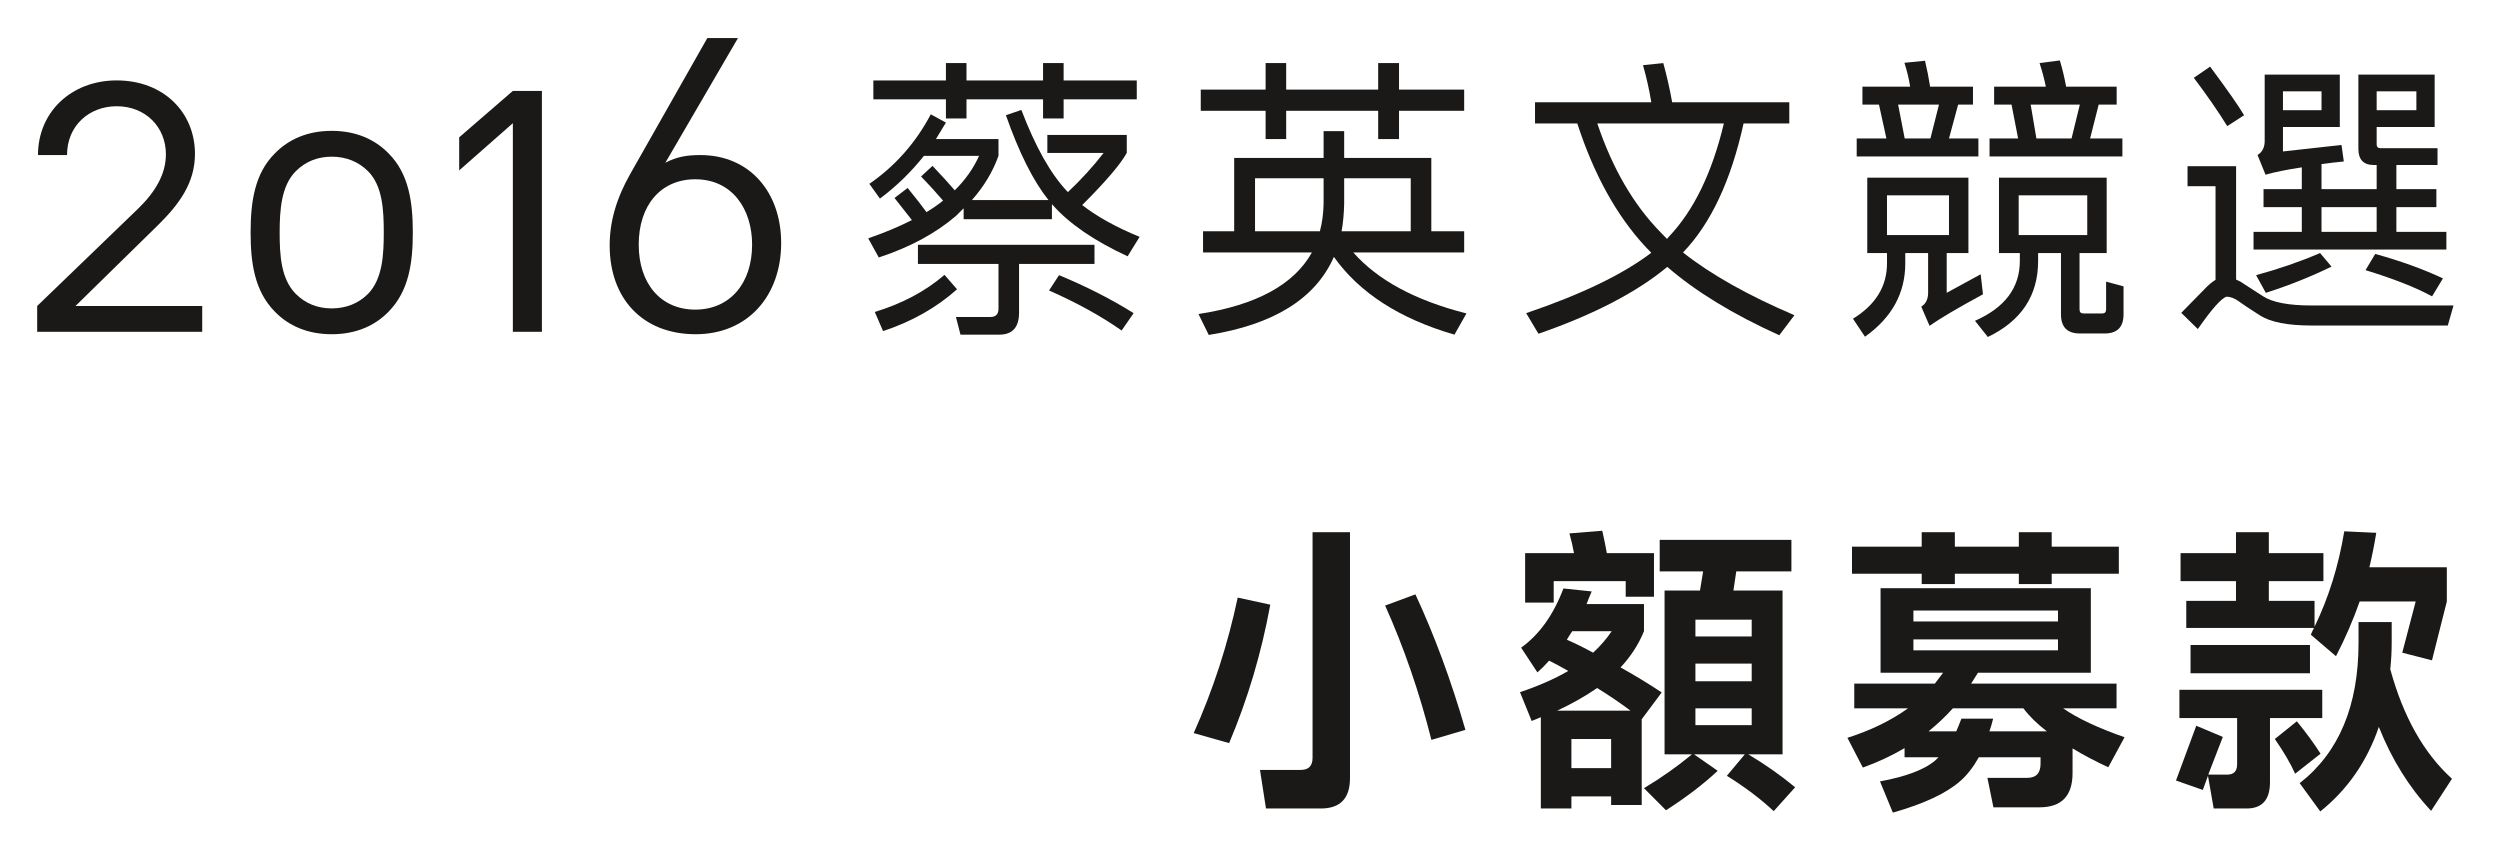
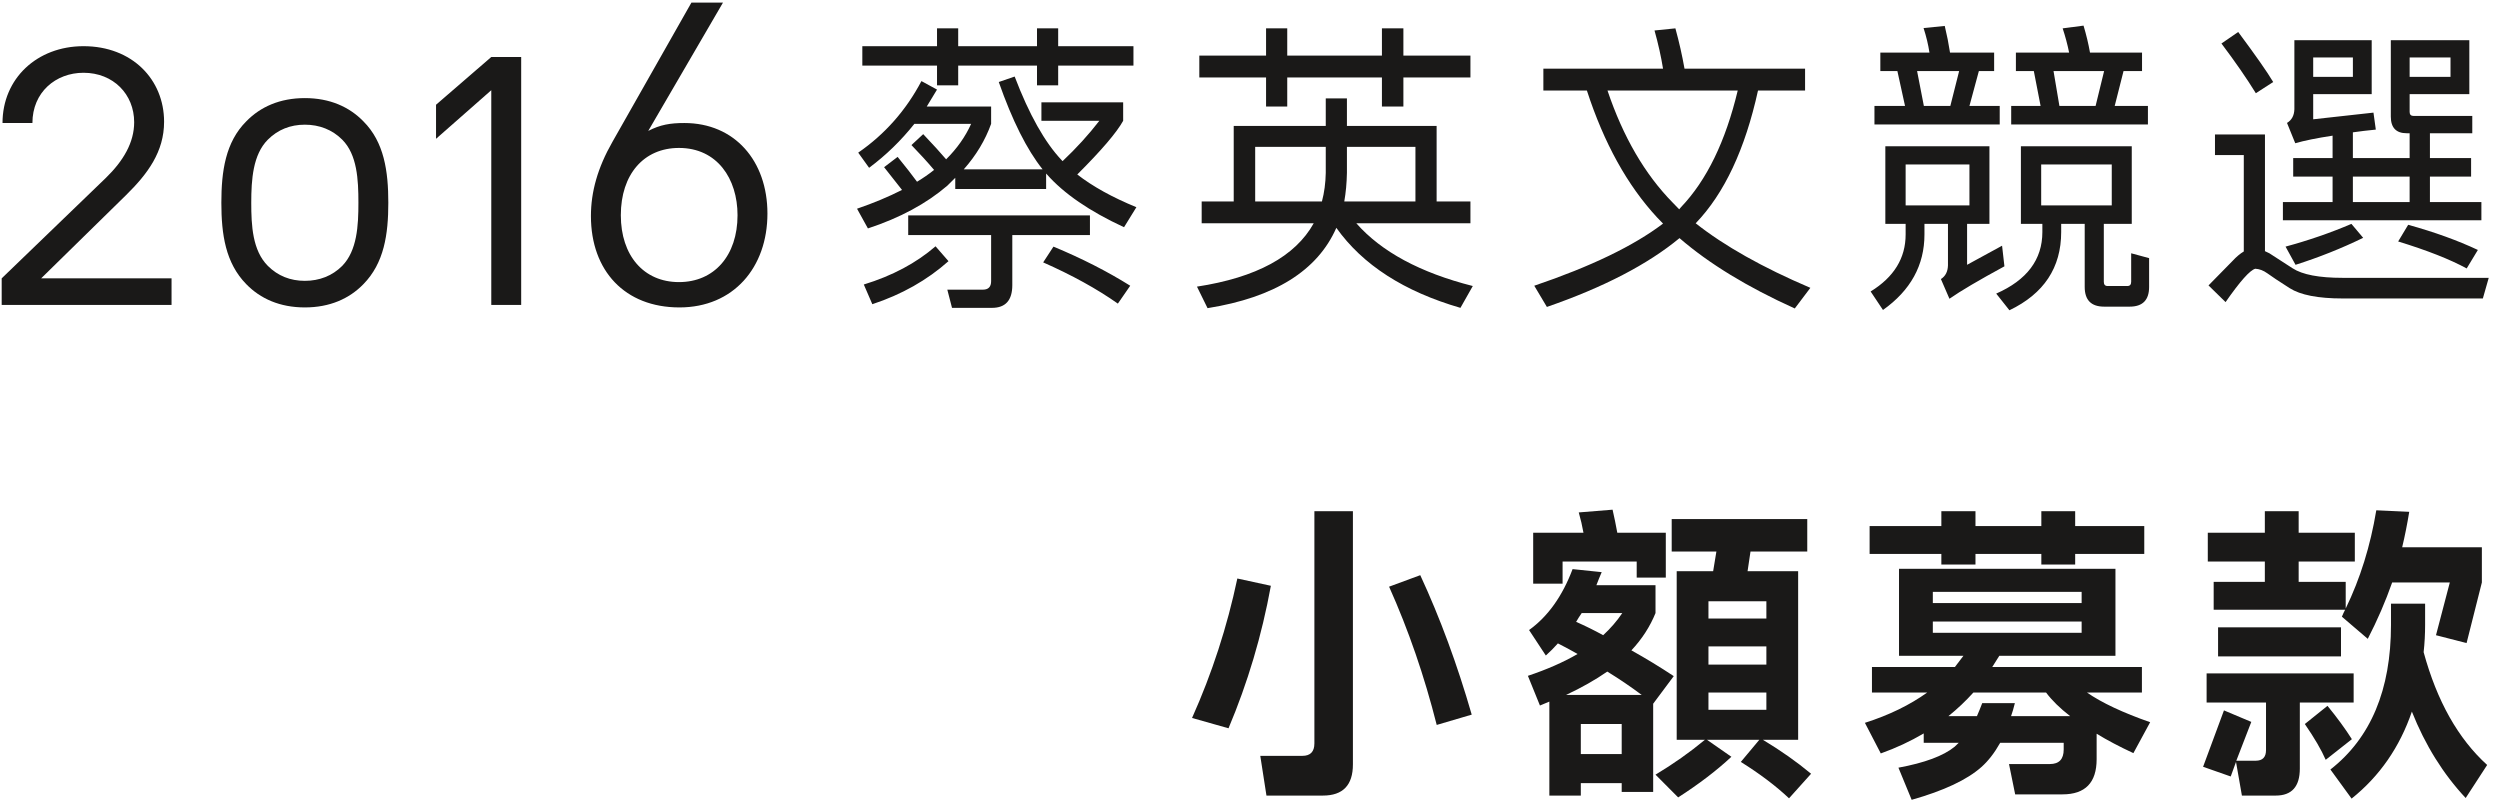
- <svg xmlns="http://www.w3.org/2000/svg" width="211px" height="72px" viewBox="0 0 211 72" version="1.1">
+ <svg xmlns="http://www.w3.org/2000/svg" width="205px" height="66px" viewBox="0 0 205 66" version="1.1">
  <defs />
  <g id="Page-1" stroke="none" stroke-width="1" fill="none" fill-rule="evenodd">
    <g id="office-donate" fill="#1A1918">
-       <g id="Imported-Layers" transform="translate(3, 3)">
-         <path d="M0.138,25.005 L0.138,22.825 L8.686,14.583 C10.117,13.187 11.002,11.689 11.002,10.02 C11.002,7.738 9.3,5.967 6.848,5.967 C4.565,5.967 2.658,7.567 2.658,10.088 L0.206,10.088 C0.206,6.443 3.033,3.787 6.848,3.787 C10.832,3.787 13.455,6.512 13.455,9.985 C13.455,12.437 12.126,14.243 10.321,16.014 L3.373,22.825 L14.067,22.825 L14.067,25.005 L0.138,25.005" id="Fill-1" />
-         <path d="M29.799,23.302 C28.641,24.494 27.04,25.209 24.997,25.209 C22.953,25.209 21.352,24.494 20.194,23.302 C18.491,21.565 18.151,19.215 18.151,16.627 C18.151,14.038 18.491,11.654 20.194,9.951 C21.352,8.76 22.953,8.044 24.997,8.044 C27.04,8.044 28.641,8.76 29.799,9.951 C31.501,11.654 31.842,14.038 31.842,16.627 C31.842,19.215 31.501,21.565 29.799,23.302 L29.799,23.302 Z M28.061,11.45 C27.244,10.633 26.188,10.224 24.997,10.224 C23.805,10.224 22.783,10.633 21.965,11.45 C20.739,12.676 20.603,14.72 20.603,16.627 C20.603,18.5 20.705,20.544 21.965,21.804 C22.783,22.621 23.805,23.029 24.997,23.029 C26.188,23.029 27.244,22.621 28.061,21.804 C29.288,20.544 29.39,18.5 29.39,16.627 C29.39,14.72 29.288,12.676 28.061,11.45 L28.061,11.45 Z" id="Fill-2" />
-         <path d="M40.285,25.005 L40.285,7.397 L35.755,11.382 L35.755,8.589 L40.285,4.673 L42.737,4.673 L42.737,25.005 L40.285,25.005" id="Fill-3" />
-         <path d="M55.71,25.209 C51.248,25.209 48.456,22.212 48.456,17.717 C48.456,15.741 49,13.766 50.227,11.62 L56.698,0.211 L59.286,0.211 L53.156,10.735 C54.144,10.224 54.961,10.088 56.119,10.088 C60.24,10.088 62.93,13.187 62.93,17.513 C62.93,21.94 60.138,25.209 55.71,25.209 L55.71,25.209 Z M55.676,12.131 C52.781,12.131 50.908,14.31 50.908,17.648 C50.908,20.952 52.781,23.132 55.676,23.132 C58.571,23.132 60.478,20.952 60.478,17.648 C60.478,14.651 58.809,12.131 55.676,12.131 L55.676,12.131 Z" id="Fill-4" />
-         <path d="M77.68,15.226 C75.96,16.701 73.79,17.869 71.169,18.731 L70.277,17.115 C71.627,16.651 72.857,16.138 73.966,15.574 C73.516,14.994 73.026,14.373 72.496,13.71 L73.605,12.864 C74.28,13.693 74.81,14.373 75.196,14.903 C75.694,14.604 76.161,14.281 76.595,13.934 C76.048,13.287 75.429,12.607 74.738,11.895 L75.703,11 C76.506,11.846 77.133,12.533 77.583,13.064 C78.483,12.169 79.166,11.199 79.633,10.155 L74.979,10.155 C73.886,11.53 72.648,12.732 71.266,13.76 L70.374,12.517 C72.56,11.009 74.288,9.053 75.558,6.65 L76.836,7.346 C76.546,7.827 76.265,8.291 75.992,8.738 L81.272,8.738 L81.272,10.155 C80.79,11.497 80.043,12.74 79.03,13.884 L85.492,13.884 C84.206,12.276 83.009,9.89 81.899,6.725 L83.202,6.277 C84.391,9.393 85.677,11.68 87.06,13.138 C87.075,13.154 87.1,13.18 87.132,13.213 C88.257,12.152 89.262,11.05 90.146,9.906 L85.396,9.906 L85.396,8.39 L92.099,8.39 L92.099,9.906 C91.568,10.868 90.315,12.334 88.337,14.307 C89.591,15.284 91.207,16.18 93.184,16.991 L92.171,18.632 C89.342,17.322 87.228,15.872 85.83,14.281 L85.782,14.231 L85.782,15.499 L78.331,15.499 L78.331,14.58 C78.122,14.795 77.905,15.011 77.68,15.226 L77.68,15.226 Z M78.572,6.998 L76.836,6.998 L76.836,5.382 L70.711,5.382 L70.711,3.791 L76.836,3.791 L76.836,2.325 L78.572,2.325 L78.572,3.791 L85.034,3.791 L85.034,2.325 L86.77,2.325 L86.77,3.791 L92.943,3.791 L92.943,5.382 L86.77,5.382 L86.77,6.998 L85.034,6.998 L85.034,5.382 L78.572,5.382 L78.572,6.998 L78.572,6.998 Z M70.832,23.33 C73.163,22.617 75.124,21.573 76.715,20.197 L77.776,21.416 C76.024,22.974 73.942,24.15 71.531,24.945 L70.832,23.33 L70.832,23.33 Z M74.473,17.662 L89.375,17.662 L89.375,19.278 L83.009,19.278 L83.009,23.38 C83.009,24.622 82.454,25.244 81.345,25.244 L78.065,25.244 L77.68,23.752 L80.598,23.752 C81.047,23.752 81.272,23.52 81.272,23.057 L81.272,19.278 L74.473,19.278 L74.473,17.662 L74.473,17.662 Z M85.54,21.516 L86.384,20.223 C88.699,21.184 90.797,22.253 92.678,23.43 L91.665,24.896 C89.945,23.685 87.903,22.56 85.54,21.516 L85.54,21.516 Z" id="Fill-5" />
-         <path d="M109.58,18.682 C108.037,22.195 104.517,24.391 99.019,25.269 L98.151,23.504 C103.021,22.758 106.212,21.026 107.724,18.309 L98.537,18.309 L98.537,16.519 L101.165,16.519 L101.165,10.329 L108.712,10.329 L108.712,8.067 L110.448,8.067 L110.448,10.329 L117.803,10.329 L117.803,16.519 L120.576,16.519 L120.576,18.309 L111.22,18.309 C113.277,20.646 116.46,22.36 120.769,23.454 L119.756,25.244 C115.126,23.901 111.734,21.714 109.58,18.682 L109.58,18.682 Z M105.554,4.561 L113.318,4.561 L113.318,2.325 L115.078,2.325 L115.078,4.561 L120.576,4.561 L120.576,6.352 L115.078,6.352 L115.078,8.738 L113.318,8.738 L113.318,6.352 L105.554,6.352 L105.554,8.738 L103.817,8.738 L103.817,6.352 L98.344,6.352 L98.344,4.561 L103.817,4.561 L103.817,2.325 L105.554,2.325 L105.554,4.561 L105.554,4.561 Z M108.399,16.519 C108.592,15.79 108.696,15.011 108.712,14.182 L108.712,12.044 L102.925,12.044 L102.925,16.519 L108.399,16.519 L108.399,16.519 Z M110.448,14.182 C110.432,15.011 110.36,15.79 110.231,16.519 L116.066,16.519 L116.066,12.044 L110.448,12.044 L110.448,14.182 L110.448,14.182 Z" id="Fill-6" />
-         <path d="M137.72,19.526 C135.115,21.681 131.49,23.561 126.845,25.169 L125.809,23.43 C130.453,21.855 133.974,20.156 136.369,18.333 C136.192,18.151 136.032,17.985 135.887,17.836 C133.443,15.201 131.522,11.729 130.124,7.421 L126.556,7.421 L126.556,5.631 L136.369,5.631 C136.209,4.637 135.976,3.593 135.67,2.499 L137.382,2.325 C137.688,3.435 137.936,4.537 138.13,5.631 L148.016,5.631 L148.016,7.421 L144.157,7.421 C143.097,12.243 141.393,15.872 139.046,18.309 C141.393,20.165 144.527,21.93 148.449,23.603 L147.172,25.294 C143.281,23.537 140.131,21.614 137.72,19.526 L137.72,19.526 Z M142.494,7.421 L131.813,7.421 C133.098,11.232 134.883,14.298 137.165,16.618 C137.342,16.801 137.519,16.982 137.695,17.165 C137.744,17.099 137.792,17.041 137.84,16.991 C139.946,14.787 141.497,11.597 142.494,7.421 L142.494,7.421 Z" id="Fill-7" />
-         <path d="M157.805,19.228 C157.805,21.747 156.671,23.81 154.404,25.418 L153.392,23.901 C155.305,22.725 156.262,21.167 156.262,19.228 L156.262,18.358 L154.598,18.358 L154.598,11.994 L163.134,11.994 L163.134,18.358 L161.301,18.358 L161.301,21.714 L164.17,20.148 L164.363,21.838 C162.257,22.981 160.754,23.868 159.854,24.498 L159.155,22.883 C159.524,22.65 159.718,22.277 159.733,21.764 L159.733,18.358 L157.805,18.358 L157.805,19.228 L157.805,19.228 Z M163.977,10.205 L153.705,10.205 L153.705,8.689 L156.213,8.689 L155.586,5.83 L154.188,5.83 L154.188,4.313 L158.215,4.313 C158.118,3.667 157.957,2.996 157.732,2.3 L159.469,2.126 C159.646,2.856 159.79,3.584 159.902,4.313 L163.519,4.313 L163.519,5.83 L162.266,5.83 L161.494,8.689 L163.977,8.689 L163.977,10.205 L163.977,10.205 Z M156.262,16.842 L161.494,16.842 L161.494,13.486 L156.262,13.486 L156.262,16.842 Z M160.649,5.83 L157.202,5.83 L157.757,8.689 L159.927,8.689 L160.649,5.83 L160.649,5.83 Z M174.804,11.994 L174.804,18.358 L172.513,18.358 L172.513,23.106 C172.513,23.338 172.617,23.454 172.826,23.454 L174.442,23.454 C174.65,23.454 174.756,23.338 174.756,23.106 L174.756,20.769 L176.227,21.167 L176.227,23.528 C176.227,24.606 175.696,25.145 174.635,25.145 L172.537,25.145 C171.477,25.145 170.946,24.606 170.946,23.528 L170.946,18.358 L169.017,18.358 L169.017,19.029 C169.017,21.946 167.603,24.084 164.773,25.442 L163.689,24.075 C166.212,22.966 167.474,21.283 167.474,19.029 L167.474,18.358 L165.714,18.358 L165.714,11.994 L174.804,11.994 L174.804,11.994 Z M176.13,10.205 L164.918,10.205 L164.918,8.689 L167.329,8.689 L166.774,5.83 L165.304,5.83 L165.304,4.313 L169.668,4.313 C169.539,3.667 169.362,3.005 169.138,2.325 L170.85,2.101 C171.074,2.847 171.251,3.584 171.38,4.313 L175.647,4.313 L175.647,5.83 L174.129,5.83 L173.405,8.689 L176.13,8.689 L176.13,10.205 L176.13,10.205 Z M167.377,16.842 L173.164,16.842 L173.164,13.486 L167.377,13.486 L167.377,16.842 Z M172.537,5.83 L168.39,5.83 L168.872,8.689 L171.838,8.689 L172.537,5.83 L172.537,5.83 Z" id="Fill-8" />
-         <path d="M185.727,11.025 L185.727,20.596 C185.839,20.646 185.96,20.703 186.089,20.769 C186.555,21.067 187.19,21.478 187.993,22 C188.797,22.522 190.164,22.783 192.093,22.783 L204.076,22.783 L203.594,24.474 L192.093,24.474 C190.083,24.474 188.637,24.191 187.752,23.628 C186.868,23.065 186.258,22.658 185.92,22.41 C185.598,22.178 185.269,22.054 184.932,22.037 C184.497,22.153 183.685,23.065 182.496,24.772 L181.098,23.404 C181.692,22.791 182.352,22.12 183.074,21.391 C183.38,21.06 183.685,20.803 183.991,20.62 L183.991,12.716 L181.628,12.716 L181.628,11.025 L185.727,11.025 L185.727,11.025 Z M184.979,7.644 C184.224,6.418 183.283,5.06 182.158,3.567 L183.533,2.623 C184.963,4.546 185.92,5.913 186.402,6.725 L184.979,7.644 L184.979,7.644 Z M203.474,18.06 L187.198,18.06 L187.198,16.568 L191.272,16.568 L191.272,14.481 L188.042,14.481 L188.042,12.964 L191.272,12.964 L191.272,11.124 C189.971,11.323 188.95,11.53 188.211,11.746 L187.535,10.08 C187.921,9.849 188.122,9.476 188.139,8.962 L188.139,3.294 L194.479,3.294 L194.479,7.719 L189.682,7.719 L189.682,9.782 L194.624,9.235 L194.817,10.627 C194.143,10.693 193.516,10.769 192.936,10.851 L192.936,12.964 L197.59,12.964 L197.59,10.926 L197.349,10.926 C196.481,10.926 196.047,10.47 196.047,9.559 L196.047,3.294 L202.485,3.294 L202.485,7.719 L197.59,7.719 L197.59,9.185 C197.59,9.401 197.702,9.509 197.928,9.509 L202.727,9.509 L202.727,10.926 L199.254,10.926 L199.254,12.964 L202.63,12.964 L202.63,14.481 L199.254,14.481 L199.254,16.568 L203.474,16.568 L203.474,18.06 L203.474,18.06 Z M188.234,21.714 L187.415,20.223 C189.311,19.709 191.112,19.088 192.816,18.358 L193.78,19.502 C192.012,20.363 190.164,21.102 188.234,21.714 L188.234,21.714 Z M189.682,6.302 L192.937,6.302 L192.937,4.711 L189.682,4.711 L189.682,6.302 Z M192.936,16.568 L197.589,16.568 L197.589,14.48 L192.936,14.48 L192.936,16.568 Z M196.649,19.8 L197.47,18.433 C199.624,19.029 201.528,19.717 203.185,20.496 L202.268,22.013 C200.901,21.267 199.028,20.529 196.649,19.8 L196.649,19.8 Z M197.59,6.302 L200.942,6.302 L200.942,4.711 L197.59,4.711 L197.59,6.302 Z" id="Fill-9" />
-         <path d="M97.748,58.873 C99.388,55.211 100.626,51.398 101.462,47.437 L104.211,48.034 C103.471,52.095 102.314,55.989 100.738,59.719 L97.748,58.873 L97.748,58.873 Z M110.939,41.919 L110.939,62.677 C110.939,64.384 110.119,65.237 108.479,65.237 L103.849,65.237 L103.343,61.98 L106.791,61.98 C107.45,61.98 107.78,61.642 107.78,60.962 L107.78,41.919 L110.939,41.919 L110.939,41.919 Z M117.811,59.445 C116.798,55.435 115.496,51.655 113.905,48.108 L116.461,47.164 C118.084,50.661 119.491,54.473 120.681,58.6 L117.811,59.445 L117.811,59.445 Z" id="Fill-10" />
-         <path d="M135.56,57.705 L135.56,64.94 L132.979,64.94 L132.979,64.218 L129.627,64.218 L129.627,65.237 L127.047,65.237 L127.047,57.531 C126.773,57.647 126.517,57.755 126.275,57.853 L125.287,55.418 C126.83,54.904 128.189,54.308 129.362,53.628 C128.815,53.314 128.277,53.023 127.747,52.758 C127.441,53.106 127.111,53.437 126.758,53.752 L125.383,51.664 C126.927,50.554 128.116,48.888 128.952,46.667 L131.339,46.916 C131.195,47.247 131.05,47.603 130.905,47.984 L135.752,47.984 L135.752,50.272 C135.302,51.382 134.643,52.401 133.775,53.329 C134.964,53.992 136.122,54.696 137.248,55.442 L135.56,57.705 L135.56,57.705 Z M134.209,46.046 L128.132,46.046 L128.132,47.86 L125.721,47.86 L125.721,43.684 L129.844,43.684 C129.748,43.137 129.619,42.582 129.458,42.019 L132.231,41.794 C132.376,42.425 132.505,43.054 132.618,43.684 L136.596,43.684 L136.596,47.363 L134.209,47.363 L134.209,46.046 L134.209,46.046 Z M128.421,56.983 L134.619,56.983 C133.735,56.321 132.794,55.683 131.798,55.069 C130.817,55.749 129.691,56.388 128.421,56.983 L128.421,56.983 Z M133.027,50.272 L129.7,50.272 C129.539,50.504 129.386,50.744 129.242,50.992 C129.997,51.324 130.737,51.689 131.46,52.087 C132.071,51.523 132.593,50.918 133.027,50.272 L133.027,50.272 Z M129.627,61.832 L132.979,61.832 L132.979,59.37 L129.627,59.37 L129.627,61.832 Z M137.079,42.565 L148.195,42.565 L148.195,45.226 L143.541,45.226 L143.3,46.841 L147.448,46.841 L147.448,60.663 L144.554,60.663 C146.017,61.542 147.335,62.47 148.509,63.447 L146.7,65.461 C145.607,64.434 144.289,63.439 142.746,62.478 L144.265,60.663 L139.972,60.663 L141.974,62.056 C140.768,63.183 139.313,64.293 137.609,65.387 L135.752,63.522 C137.215,62.644 138.565,61.691 139.804,60.663 L137.489,60.663 L137.489,46.841 L140.478,46.841 L140.744,45.226 L137.079,45.226 L137.079,42.565 L137.079,42.565 Z M140.093,50.719 L144.843,50.719 L144.843,49.302 L140.093,49.302 L140.093,50.719 Z M140.093,54.498 L144.843,54.498 L144.843,53.006 L140.093,53.006 L140.093,54.498 Z M140.093,58.202 L144.843,58.202 L144.843,56.785 L140.093,56.785 L140.093,58.202 Z" id="Fill-11" />
-         <path d="M163.363,54.696 L175.637,54.696 L175.637,56.785 L171.128,56.785 C172.35,57.63 174.078,58.442 176.313,59.222 L174.938,61.757 C173.796,61.227 172.792,60.696 171.924,60.166 L171.924,62.254 C171.924,64.177 170.991,65.138 169.126,65.138 L165.244,65.138 L164.738,62.652 L168.09,62.652 C168.845,62.652 169.223,62.254 169.223,61.459 L169.223,60.912 L164.014,60.912 C163.548,61.74 163.034,62.403 162.471,62.9 C161.297,63.944 159.392,64.84 156.756,65.585 L155.671,62.95 C157.825,62.553 159.36,61.98 160.276,61.235 C160.389,61.136 160.501,61.028 160.614,60.912 L157.745,60.912 L157.745,60.141 C156.651,60.787 155.478,61.334 154.224,61.782 L152.922,59.272 C154.899,58.642 156.603,57.812 158.034,56.785 L153.5,56.785 L153.5,54.696 L160.301,54.696 C160.542,54.382 160.775,54.075 161,53.777 L155.719,53.777 L155.719,46.643 L173.467,46.643 L173.467,53.777 L163.942,53.777 C163.749,54.075 163.556,54.382 163.363,54.696 L163.363,54.696 Z M153.308,43.137 L159.191,43.137 L159.191,41.919 L161.989,41.919 L161.989,43.137 L167.39,43.137 L167.39,41.919 L170.164,41.919 L170.164,43.137 L175.83,43.137 L175.83,45.424 L170.164,45.424 L170.164,46.294 L167.39,46.294 L167.39,45.424 L161.989,45.424 L161.989,46.294 L159.191,46.294 L159.191,45.424 L153.308,45.424 L153.308,43.137 L153.308,43.137 Z M158.492,49.451 L170.694,49.451 L170.694,48.531 L158.492,48.531 L158.492,49.451 Z M158.492,51.888 L170.694,51.888 L170.694,50.968 L158.492,50.968 L158.492,51.888 Z M162.543,57.655 L165.22,57.655 C165.123,58.053 165.019,58.409 164.907,58.724 L169.753,58.724 C168.917,58.078 168.258,57.432 167.776,56.785 L161.82,56.785 C161.193,57.481 160.509,58.127 159.77,58.724 L162.109,58.724 C162.254,58.393 162.398,58.036 162.543,57.655 L162.543,57.655 Z" id="Fill-12" />
-         <path d="M180.942,55.219 L192.999,55.219 L192.999,57.606 L188.586,57.606 L188.586,63.024 C188.586,64.5 187.927,65.237 186.609,65.237 L183.836,65.237 L183.353,62.478 L182.919,63.671 L180.653,62.876 L182.365,58.252 L184.607,59.196 L183.377,62.379 L184.969,62.379 C185.532,62.379 185.813,62.089 185.813,61.509 L185.813,57.606 L180.942,57.606 L180.942,55.219 L180.942,55.219 Z M192.3,49.998 L181.521,49.998 L181.521,47.711 L185.717,47.711 L185.717,46.046 L181.039,46.046 L181.039,43.684 L185.717,43.684 L185.717,41.919 L188.49,41.919 L188.49,43.684 L193.096,43.684 L193.096,46.046 L188.49,46.046 L188.49,47.711 L192.348,47.711 L192.348,49.898 C193.538,47.446 194.374,44.762 194.856,41.844 L197.557,41.969 C197.396,42.963 197.203,43.933 196.978,44.877 L203.513,44.877 L203.513,47.761 L202.259,52.732 L199.751,52.087 L200.885,47.761 L196.158,47.761 C195.611,49.318 194.944,50.86 194.157,52.385 L192.035,50.57 C192.115,50.371 192.204,50.181 192.3,49.998 L192.3,49.998 Z M181.882,51.44 L191.962,51.44 L191.962,53.826 L181.882,53.826 L181.882,51.44 Z M188.996,59.37 L190.853,57.879 C191.641,58.84 192.308,59.752 192.854,60.613 L190.708,62.304 C190.354,61.492 189.784,60.514 188.996,59.37 L188.996,59.37 Z M191.094,63.1 C194.406,60.514 196.061,56.561 196.061,51.241 L196.061,49.501 L198.859,49.501 L198.859,51.241 C198.859,52.004 198.819,52.75 198.738,53.478 C199.832,57.489 201.568,60.572 203.947,62.727 L202.186,65.437 C200.338,63.464 198.867,61.102 197.774,58.352 C196.777,61.269 195.129,63.647 192.831,65.486 L191.094,63.1 L191.094,63.1 Z" id="Fill-13" />
+       <g id="Page-1">
+         <g id="office-donate">
+           <g id="Imported-Layers">
+             <path d="M0.138,25.005 L0.138,22.825 L8.686,14.583 C10.117,13.187 11.002,11.689 11.002,10.02 C11.002,7.738 9.3,5.967 6.848,5.967 C4.565,5.967 2.658,7.567 2.658,10.088 L0.206,10.088 C0.206,6.443 3.033,3.787 6.848,3.787 C10.832,3.787 13.455,6.512 13.455,9.985 C13.455,12.437 12.126,14.243 10.321,16.014 L3.373,22.825 L14.067,22.825 L14.067,25.005 L0.138,25.005" id="Fill-1" />
+             <path d="M29.799,23.302 C28.641,24.494 27.04,25.209 24.997,25.209 C22.953,25.209 21.352,24.494 20.194,23.302 C18.491,21.565 18.151,19.215 18.151,16.627 C18.151,14.038 18.491,11.654 20.194,9.951 C21.352,8.76 22.953,8.044 24.997,8.044 C27.04,8.044 28.641,8.76 29.799,9.951 C31.501,11.654 31.842,14.038 31.842,16.627 C31.842,19.215 31.501,21.565 29.799,23.302 L29.799,23.302 L29.799,23.302 Z M28.061,11.45 C27.244,10.633 26.188,10.224 24.997,10.224 C23.805,10.224 22.783,10.633 21.965,11.45 C20.739,12.676 20.603,14.72 20.603,16.627 C20.603,18.5 20.705,20.544 21.965,21.804 C22.783,22.621 23.805,23.029 24.997,23.029 C26.188,23.029 27.244,22.621 28.061,21.804 C29.288,20.544 29.39,18.5 29.39,16.627 C29.39,14.72 29.288,12.676 28.061,11.45 L28.061,11.45 L28.061,11.45 Z" id="Fill-2" />
+             <path d="M40.285,25.005 L40.285,7.397 L35.755,11.382 L35.755,8.589 L40.285,4.673 L42.737,4.673 L42.737,25.005 L40.285,25.005" id="Fill-3" />
+             <path d="M55.71,25.209 C51.248,25.209 48.456,22.212 48.456,17.717 C48.456,15.741 49,13.766 50.227,11.62 L56.698,0.211 L59.286,0.211 L53.156,10.735 C54.144,10.224 54.961,10.088 56.119,10.088 C60.24,10.088 62.93,13.187 62.93,17.513 C62.93,21.94 60.138,25.209 55.71,25.209 L55.71,25.209 L55.71,25.209 Z M55.676,12.131 C52.781,12.131 50.908,14.31 50.908,17.648 C50.908,20.952 52.781,23.132 55.676,23.132 C58.571,23.132 60.478,20.952 60.478,17.648 C60.478,14.651 58.809,12.131 55.676,12.131 L55.676,12.131 L55.676,12.131 Z" id="Fill-4" />
+             <path d="M77.68,15.226 C75.96,16.701 73.79,17.869 71.169,18.731 L70.277,17.115 C71.627,16.651 72.857,16.138 73.966,15.574 C73.516,14.994 73.026,14.373 72.496,13.71 L73.605,12.864 C74.28,13.693 74.81,14.373 75.196,14.903 C75.694,14.604 76.161,14.281 76.595,13.934 C76.048,13.287 75.429,12.607 74.738,11.895 L75.703,11 C76.506,11.846 77.133,12.533 77.583,13.064 C78.483,12.169 79.166,11.199 79.633,10.155 L74.979,10.155 C73.886,11.53 72.648,12.732 71.266,13.76 L70.374,12.517 C72.56,11.009 74.288,9.053 75.558,6.65 L76.836,7.346 C76.546,7.827 76.265,8.291 75.992,8.738 L81.272,8.738 L81.272,10.155 C80.79,11.497 80.043,12.74 79.03,13.884 L85.492,13.884 C84.206,12.276 83.009,9.89 81.899,6.725 L83.202,6.277 C84.391,9.393 85.677,11.68 87.06,13.138 C87.075,13.154 87.1,13.18 87.132,13.213 C88.257,12.152 89.262,11.05 90.146,9.906 L85.396,9.906 L85.396,8.39 L92.099,8.39 L92.099,9.906 C91.568,10.868 90.315,12.334 88.337,14.307 C89.591,15.284 91.207,16.18 93.184,16.991 L92.171,18.632 C89.342,17.322 87.228,15.872 85.83,14.281 L85.782,14.231 L85.782,15.499 L78.331,15.499 L78.331,14.58 C78.122,14.795 77.905,15.011 77.68,15.226 L77.68,15.226 L77.68,15.226 Z M78.572,6.998 L76.836,6.998 L76.836,5.382 L70.711,5.382 L70.711,3.791 L76.836,3.791 L76.836,2.325 L78.572,2.325 L78.572,3.791 L85.034,3.791 L85.034,2.325 L86.77,2.325 L86.77,3.791 L92.943,3.791 L92.943,5.382 L86.77,5.382 L86.77,6.998 L85.034,6.998 L85.034,5.382 L78.572,5.382 L78.572,6.998 L78.572,6.998 Z M70.832,23.33 C73.163,22.617 75.124,21.573 76.715,20.197 L77.776,21.416 C76.024,22.974 73.942,24.15 71.531,24.945 L70.832,23.33 L70.832,23.33 Z M74.473,17.662 L89.375,17.662 L89.375,19.278 L83.009,19.278 L83.009,23.38 C83.009,24.622 82.454,25.244 81.345,25.244 L78.065,25.244 L77.68,23.752 L80.598,23.752 C81.047,23.752 81.272,23.52 81.272,23.057 L81.272,19.278 L74.473,19.278 L74.473,17.662 L74.473,17.662 Z M85.54,21.516 L86.384,20.223 C88.699,21.184 90.797,22.253 92.678,23.43 L91.665,24.896 C89.945,23.685 87.903,22.56 85.54,21.516 L85.54,21.516 L85.54,21.516 Z" id="Fill-5" />
+             <path d="M109.58,18.682 C108.037,22.195 104.517,24.391 99.019,25.269 L98.151,23.504 C103.021,22.758 106.212,21.026 107.724,18.309 L98.537,18.309 L98.537,16.519 L101.165,16.519 L101.165,10.329 L108.712,10.329 L108.712,8.067 L110.448,8.067 L110.448,10.329 L117.803,10.329 L117.803,16.519 L120.576,16.519 L120.576,18.309 L111.22,18.309 C113.277,20.646 116.46,22.36 120.769,23.454 L119.756,25.244 C115.126,23.901 111.734,21.714 109.58,18.682 L109.58,18.682 L109.58,18.682 Z M105.554,4.561 L113.318,4.561 L113.318,2.325 L115.078,2.325 L115.078,4.561 L120.576,4.561 L120.576,6.352 L115.078,6.352 L115.078,8.738 L113.318,8.738 L113.318,6.352 L105.554,6.352 L105.554,8.738 L103.817,8.738 L103.817,6.352 L98.344,6.352 L98.344,4.561 L103.817,4.561 L103.817,2.325 L105.554,2.325 L105.554,4.561 L105.554,4.561 Z M108.399,16.519 C108.592,15.79 108.696,15.011 108.712,14.182 L108.712,12.044 L102.925,12.044 L102.925,16.519 L108.399,16.519 L108.399,16.519 Z M110.448,14.182 C110.432,15.011 110.36,15.79 110.231,16.519 L116.066,16.519 L116.066,12.044 L110.448,12.044 L110.448,14.182 L110.448,14.182 Z" id="Fill-6" />
+             <path d="M137.72,19.526 C135.115,21.681 131.49,23.561 126.845,25.169 L125.809,23.43 C130.453,21.855 133.974,20.156 136.369,18.333 C136.192,18.151 136.032,17.985 135.887,17.836 C133.443,15.201 131.522,11.729 130.124,7.421 L126.556,7.421 L126.556,5.631 L136.369,5.631 C136.209,4.637 135.976,3.593 135.67,2.499 L137.382,2.325 C137.688,3.435 137.936,4.537 138.13,5.631 L148.016,5.631 L148.016,7.421 L144.157,7.421 C143.097,12.243 141.393,15.872 139.046,18.309 C141.393,20.165 144.527,21.93 148.449,23.603 L147.172,25.294 C143.281,23.537 140.131,21.614 137.72,19.526 L137.72,19.526 L137.72,19.526 Z M142.494,7.421 L131.813,7.421 C133.098,11.232 134.883,14.298 137.165,16.618 C137.342,16.801 137.519,16.982 137.695,17.165 C137.744,17.099 137.792,17.041 137.84,16.991 C139.946,14.787 141.497,11.597 142.494,7.421 L142.494,7.421 L142.494,7.421 Z" id="Fill-7" />
+             <path d="M157.805,19.228 C157.805,21.747 156.671,23.81 154.404,25.418 L153.392,23.901 C155.305,22.725 156.262,21.167 156.262,19.228 L156.262,18.358 L154.598,18.358 L154.598,11.994 L163.134,11.994 L163.134,18.358 L161.301,18.358 L161.301,21.714 L164.17,20.148 L164.363,21.838 C162.257,22.981 160.754,23.868 159.854,24.498 L159.155,22.883 C159.524,22.65 159.718,22.277 159.733,21.764 L159.733,18.358 L157.805,18.358 L157.805,19.228 L157.805,19.228 Z M163.977,10.205 L153.705,10.205 L153.705,8.689 L156.213,8.689 L155.586,5.83 L154.188,5.83 L154.188,4.313 L158.215,4.313 C158.118,3.667 157.957,2.996 157.732,2.3 L159.469,2.126 C159.646,2.856 159.79,3.584 159.902,4.313 L163.519,4.313 L163.519,5.83 L162.266,5.83 L161.494,8.689 L163.977,8.689 L163.977,10.205 L163.977,10.205 Z M156.262,16.842 L161.494,16.842 L161.494,13.486 L156.262,13.486 L156.262,16.842 L156.262,16.842 Z M160.649,5.83 L157.202,5.83 L157.757,8.689 L159.927,8.689 L160.649,5.83 L160.649,5.83 Z M174.804,11.994 L174.804,18.358 L172.513,18.358 L172.513,23.106 C172.513,23.338 172.617,23.454 172.826,23.454 L174.442,23.454 C174.65,23.454 174.756,23.338 174.756,23.106 L174.756,20.769 L176.227,21.167 L176.227,23.528 C176.227,24.606 175.696,25.145 174.635,25.145 L172.537,25.145 C171.477,25.145 170.946,24.606 170.946,23.528 L170.946,18.358 L169.017,18.358 L169.017,19.029 C169.017,21.946 167.603,24.084 164.773,25.442 L163.689,24.075 C166.212,22.966 167.474,21.283 167.474,19.029 L167.474,18.358 L165.714,18.358 L165.714,11.994 L174.804,11.994 L174.804,11.994 Z M176.13,10.205 L164.918,10.205 L164.918,8.689 L167.329,8.689 L166.774,5.83 L165.304,5.83 L165.304,4.313 L169.668,4.313 C169.539,3.667 169.362,3.005 169.138,2.325 L170.85,2.101 C171.074,2.847 171.251,3.584 171.38,4.313 L175.647,4.313 L175.647,5.83 L174.129,5.83 L173.405,8.689 L176.13,8.689 L176.13,10.205 L176.13,10.205 Z M167.377,16.842 L173.164,16.842 L173.164,13.486 L167.377,13.486 L167.377,16.842 L167.377,16.842 Z M172.537,5.83 L168.39,5.83 L168.872,8.689 L171.838,8.689 L172.537,5.83 L172.537,5.83 Z" id="Fill-8" />
+             <path d="M185.727,11.025 L185.727,20.596 C185.839,20.646 185.96,20.703 186.089,20.769 C186.555,21.067 187.19,21.478 187.993,22 C188.797,22.522 190.164,22.783 192.093,22.783 L204.076,22.783 L203.594,24.474 L192.093,24.474 C190.083,24.474 188.637,24.191 187.752,23.628 C186.868,23.065 186.258,22.658 185.92,22.41 C185.598,22.178 185.269,22.054 184.932,22.037 C184.497,22.153 183.685,23.065 182.496,24.772 L181.098,23.404 C181.692,22.791 182.352,22.12 183.074,21.391 C183.38,21.06 183.685,20.803 183.991,20.62 L183.991,12.716 L181.628,12.716 L181.628,11.025 L185.727,11.025 L185.727,11.025 Z M184.979,7.644 C184.224,6.418 183.283,5.06 182.158,3.567 L183.533,2.623 C184.963,4.546 185.92,5.913 186.402,6.725 L184.979,7.644 L184.979,7.644 Z M203.474,18.06 L187.198,18.06 L187.198,16.568 L191.272,16.568 L191.272,14.481 L188.042,14.481 L188.042,12.964 L191.272,12.964 L191.272,11.124 C189.971,11.323 188.95,11.53 188.211,11.746 L187.535,10.08 C187.921,9.849 188.122,9.476 188.139,8.962 L188.139,3.294 L194.479,3.294 L194.479,7.719 L189.682,7.719 L189.682,9.782 L194.624,9.235 L194.817,10.627 C194.143,10.693 193.516,10.769 192.936,10.851 L192.936,12.964 L197.59,12.964 L197.59,10.926 L197.349,10.926 C196.481,10.926 196.047,10.47 196.047,9.559 L196.047,3.294 L202.485,3.294 L202.485,7.719 L197.59,7.719 L197.59,9.185 C197.59,9.401 197.702,9.509 197.928,9.509 L202.727,9.509 L202.727,10.926 L199.254,10.926 L199.254,12.964 L202.63,12.964 L202.63,14.481 L199.254,14.481 L199.254,16.568 L203.474,16.568 L203.474,18.06 L203.474,18.06 Z M188.234,21.714 L187.415,20.223 C189.311,19.709 191.112,19.088 192.816,18.358 L193.78,19.502 C192.012,20.363 190.164,21.102 188.234,21.714 L188.234,21.714 L188.234,21.714 Z M189.682,6.302 L192.937,6.302 L192.937,4.711 L189.682,4.711 L189.682,6.302 L189.682,6.302 Z M192.936,16.568 L197.589,16.568 L197.589,14.48 L192.936,14.48 L192.936,16.568 L192.936,16.568 Z M196.649,19.8 L197.47,18.433 C199.624,19.029 201.528,19.717 203.185,20.496 L202.268,22.013 C200.901,21.267 199.028,20.529 196.649,19.8 L196.649,19.8 L196.649,19.8 Z M197.59,6.302 L200.942,6.302 L200.942,4.711 L197.59,4.711 L197.59,6.302 L197.59,6.302 Z" id="Fill-9" />
+             <path d="M97.748,58.873 C99.388,55.211 100.626,51.398 101.462,47.437 L104.211,48.034 C103.471,52.095 102.314,55.989 100.738,59.719 L97.748,58.873 L97.748,58.873 Z M110.939,41.919 L110.939,62.677 C110.939,64.384 110.119,65.237 108.479,65.237 L103.849,65.237 L103.343,61.98 L106.791,61.98 C107.45,61.98 107.78,61.642 107.78,60.962 L107.78,41.919 L110.939,41.919 L110.939,41.919 Z M117.811,59.445 C116.798,55.435 115.496,51.655 113.905,48.108 L116.461,47.164 C118.084,50.661 119.491,54.473 120.681,58.6 L117.811,59.445 L117.811,59.445 Z" id="Fill-10" />
+             <path d="M135.56,57.705 L135.56,64.94 L132.979,64.94 L132.979,64.218 L129.627,64.218 L129.627,65.237 L127.047,65.237 L127.047,57.531 C126.773,57.647 126.517,57.755 126.275,57.853 L125.287,55.418 C126.83,54.904 128.189,54.308 129.362,53.628 C128.815,53.314 128.277,53.023 127.747,52.758 C127.441,53.106 127.111,53.437 126.758,53.752 L125.383,51.664 C126.927,50.554 128.116,48.888 128.952,46.667 L131.339,46.916 C131.195,47.247 131.05,47.603 130.905,47.984 L135.752,47.984 L135.752,50.272 C135.302,51.382 134.643,52.401 133.775,53.329 C134.964,53.992 136.122,54.696 137.248,55.442 L135.56,57.705 L135.56,57.705 Z M134.209,46.046 L128.132,46.046 L128.132,47.86 L125.721,47.86 L125.721,43.684 L129.844,43.684 C129.748,43.137 129.619,42.582 129.458,42.019 L132.231,41.794 C132.376,42.425 132.505,43.054 132.618,43.684 L136.596,43.684 L136.596,47.363 L134.209,47.363 L134.209,46.046 L134.209,46.046 Z M128.421,56.983 L134.619,56.983 C133.735,56.321 132.794,55.683 131.798,55.069 C130.817,55.749 129.691,56.388 128.421,56.983 L128.421,56.983 L128.421,56.983 Z M133.027,50.272 L129.7,50.272 C129.539,50.504 129.386,50.744 129.242,50.992 C129.997,51.324 130.737,51.689 131.46,52.087 C132.071,51.523 132.593,50.918 133.027,50.272 L133.027,50.272 L133.027,50.272 Z M129.627,61.832 L132.979,61.832 L132.979,59.37 L129.627,59.37 L129.627,61.832 L129.627,61.832 Z M137.079,42.565 L148.195,42.565 L148.195,45.226 L143.541,45.226 L143.3,46.841 L147.448,46.841 L147.448,60.663 L144.554,60.663 C146.017,61.542 147.335,62.47 148.509,63.447 L146.7,65.461 C145.607,64.434 144.289,63.439 142.746,62.478 L144.265,60.663 L139.972,60.663 L141.974,62.056 C140.768,63.183 139.313,64.293 137.609,65.387 L135.752,63.522 C137.215,62.644 138.565,61.691 139.804,60.663 L137.489,60.663 L137.489,46.841 L140.478,46.841 L140.744,45.226 L137.079,45.226 L137.079,42.565 L137.079,42.565 Z M140.093,50.719 L144.843,50.719 L144.843,49.302 L140.093,49.302 L140.093,50.719 L140.093,50.719 Z M140.093,54.498 L144.843,54.498 L144.843,53.006 L140.093,53.006 L140.093,54.498 L140.093,54.498 Z M140.093,58.202 L144.843,58.202 L144.843,56.785 L140.093,56.785 L140.093,58.202 L140.093,58.202 Z" id="Fill-11" />
+             <path d="M163.363,54.696 L175.637,54.696 L175.637,56.785 L171.128,56.785 C172.35,57.63 174.078,58.442 176.313,59.222 L174.938,61.757 C173.796,61.227 172.792,60.696 171.924,60.166 L171.924,62.254 C171.924,64.177 170.991,65.138 169.126,65.138 L165.244,65.138 L164.738,62.652 L168.09,62.652 C168.845,62.652 169.223,62.254 169.223,61.459 L169.223,60.912 L164.014,60.912 C163.548,61.74 163.034,62.403 162.471,62.9 C161.297,63.944 159.392,64.84 156.756,65.585 L155.671,62.95 C157.825,62.553 159.36,61.98 160.276,61.235 C160.389,61.136 160.501,61.028 160.614,60.912 L157.745,60.912 L157.745,60.141 C156.651,60.787 155.478,61.334 154.224,61.782 L152.922,59.272 C154.899,58.642 156.603,57.812 158.034,56.785 L153.5,56.785 L153.5,54.696 L160.301,54.696 C160.542,54.382 160.775,54.075 161,53.777 L155.719,53.777 L155.719,46.643 L173.467,46.643 L173.467,53.777 L163.942,53.777 C163.749,54.075 163.556,54.382 163.363,54.696 L163.363,54.696 L163.363,54.696 Z M153.308,43.137 L159.191,43.137 L159.191,41.919 L161.989,41.919 L161.989,43.137 L167.39,43.137 L167.39,41.919 L170.164,41.919 L170.164,43.137 L175.83,43.137 L175.83,45.424 L170.164,45.424 L170.164,46.294 L167.39,46.294 L167.39,45.424 L161.989,45.424 L161.989,46.294 L159.191,46.294 L159.191,45.424 L153.308,45.424 L153.308,43.137 L153.308,43.137 Z M158.492,49.451 L170.694,49.451 L170.694,48.531 L158.492,48.531 L158.492,49.451 L158.492,49.451 Z M158.492,51.888 L170.694,51.888 L170.694,50.968 L158.492,50.968 L158.492,51.888 L158.492,51.888 Z M162.543,57.655 L165.22,57.655 C165.123,58.053 165.019,58.409 164.907,58.724 L169.753,58.724 C168.917,58.078 168.258,57.432 167.776,56.785 L161.82,56.785 C161.193,57.481 160.509,58.127 159.77,58.724 L162.109,58.724 C162.254,58.393 162.398,58.036 162.543,57.655 L162.543,57.655 L162.543,57.655 Z" id="Fill-12" />
+             <path d="M180.942,55.219 L192.999,55.219 L192.999,57.606 L188.586,57.606 L188.586,63.024 C188.586,64.5 187.927,65.237 186.609,65.237 L183.836,65.237 L183.353,62.478 L182.919,63.671 L180.653,62.876 L182.365,58.252 L184.607,59.196 L183.377,62.379 L184.969,62.379 C185.532,62.379 185.813,62.089 185.813,61.509 L185.813,57.606 L180.942,57.606 L180.942,55.219 L180.942,55.219 Z M192.3,49.998 L181.521,49.998 L181.521,47.711 L185.717,47.711 L185.717,46.046 L181.039,46.046 L181.039,43.684 L185.717,43.684 L185.717,41.919 L188.49,41.919 L188.49,43.684 L193.096,43.684 L193.096,46.046 L188.49,46.046 L188.49,47.711 L192.348,47.711 L192.348,49.898 C193.538,47.446 194.374,44.762 194.856,41.844 L197.557,41.969 C197.396,42.963 197.203,43.933 196.978,44.877 L203.513,44.877 L203.513,47.761 L202.259,52.732 L199.751,52.087 L200.885,47.761 L196.158,47.761 C195.611,49.318 194.944,50.86 194.157,52.385 L192.035,50.57 C192.115,50.371 192.204,50.181 192.3,49.998 L192.3,49.998 L192.3,49.998 Z M181.882,51.44 L191.962,51.44 L191.962,53.826 L181.882,53.826 L181.882,51.44 L181.882,51.44 Z M188.996,59.37 L190.853,57.879 C191.641,58.84 192.308,59.752 192.854,60.613 L190.708,62.304 C190.354,61.492 189.784,60.514 188.996,59.37 L188.996,59.37 L188.996,59.37 Z M191.094,63.1 C194.406,60.514 196.061,56.561 196.061,51.241 L196.061,49.501 L198.859,49.501 L198.859,51.241 C198.859,52.004 198.819,52.75 198.738,53.478 C199.832,57.489 201.568,60.572 203.947,62.727 L202.186,65.437 C200.338,63.464 198.867,61.102 197.774,58.352 C196.777,61.269 195.129,63.647 192.831,65.486 L191.094,63.1 L191.094,63.1 Z" id="Fill-13" />
+           </g>
+         </g>
      </g>
    </g>
  </g>
</svg>
